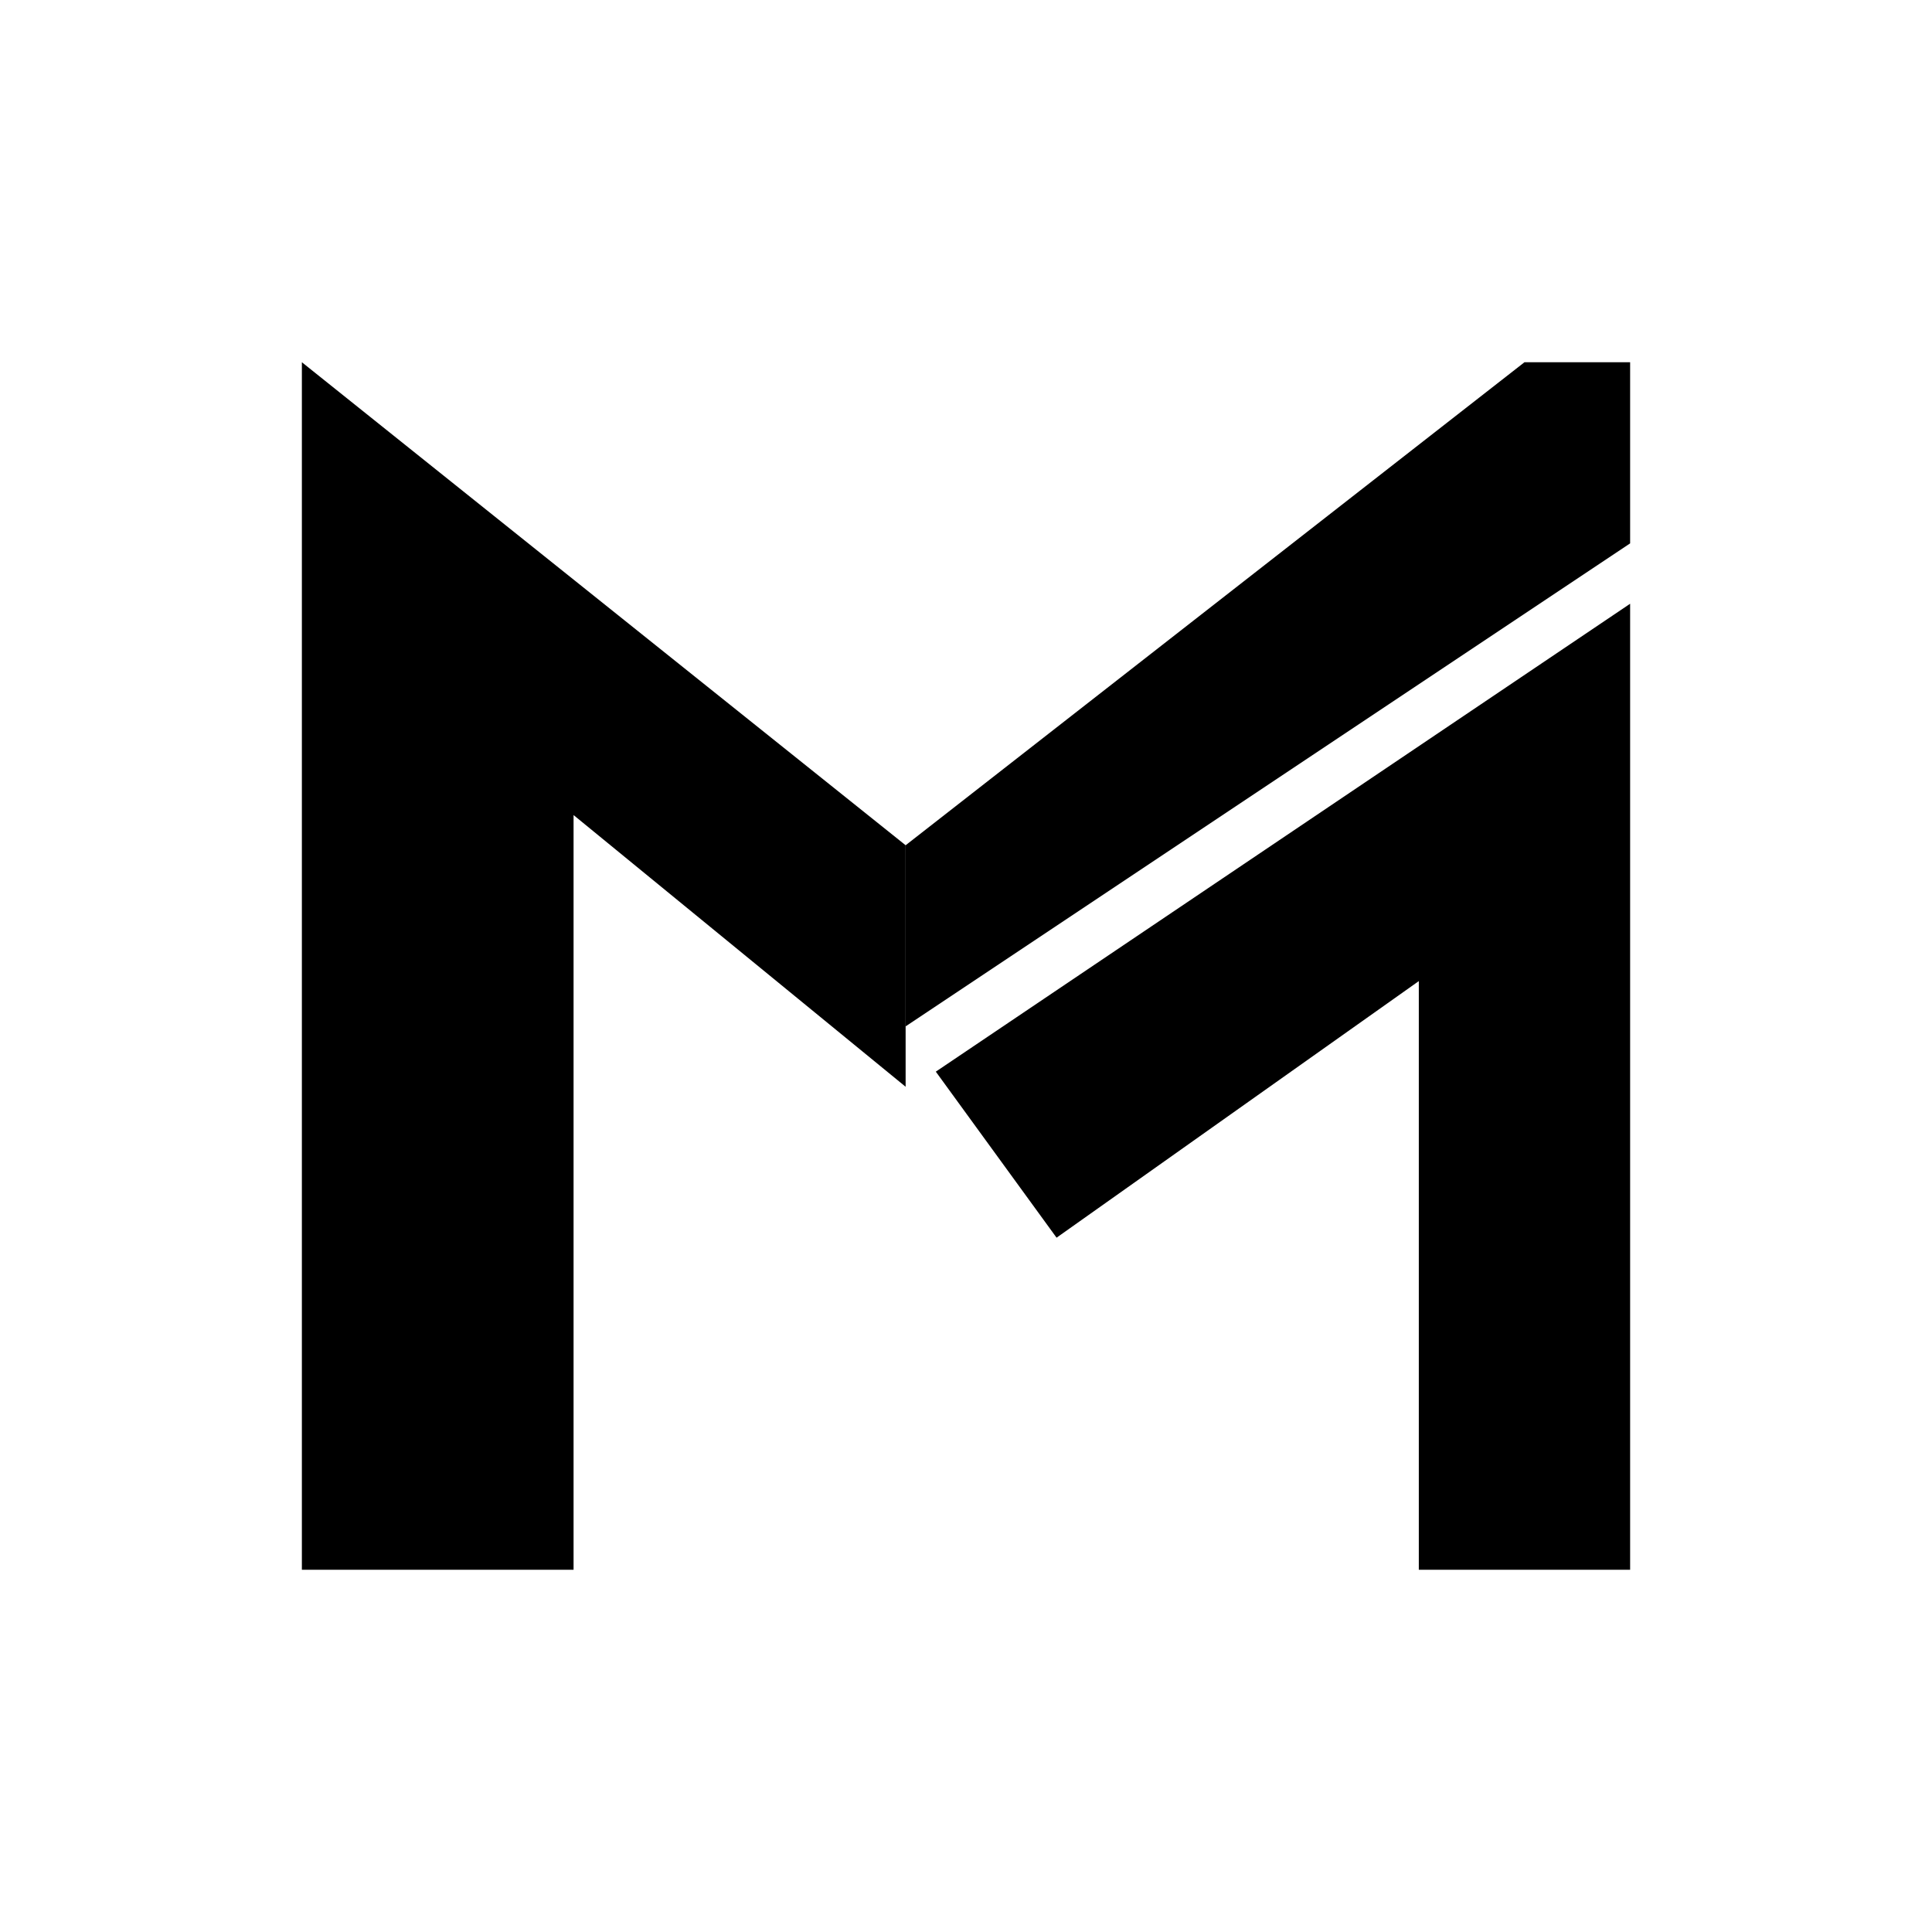
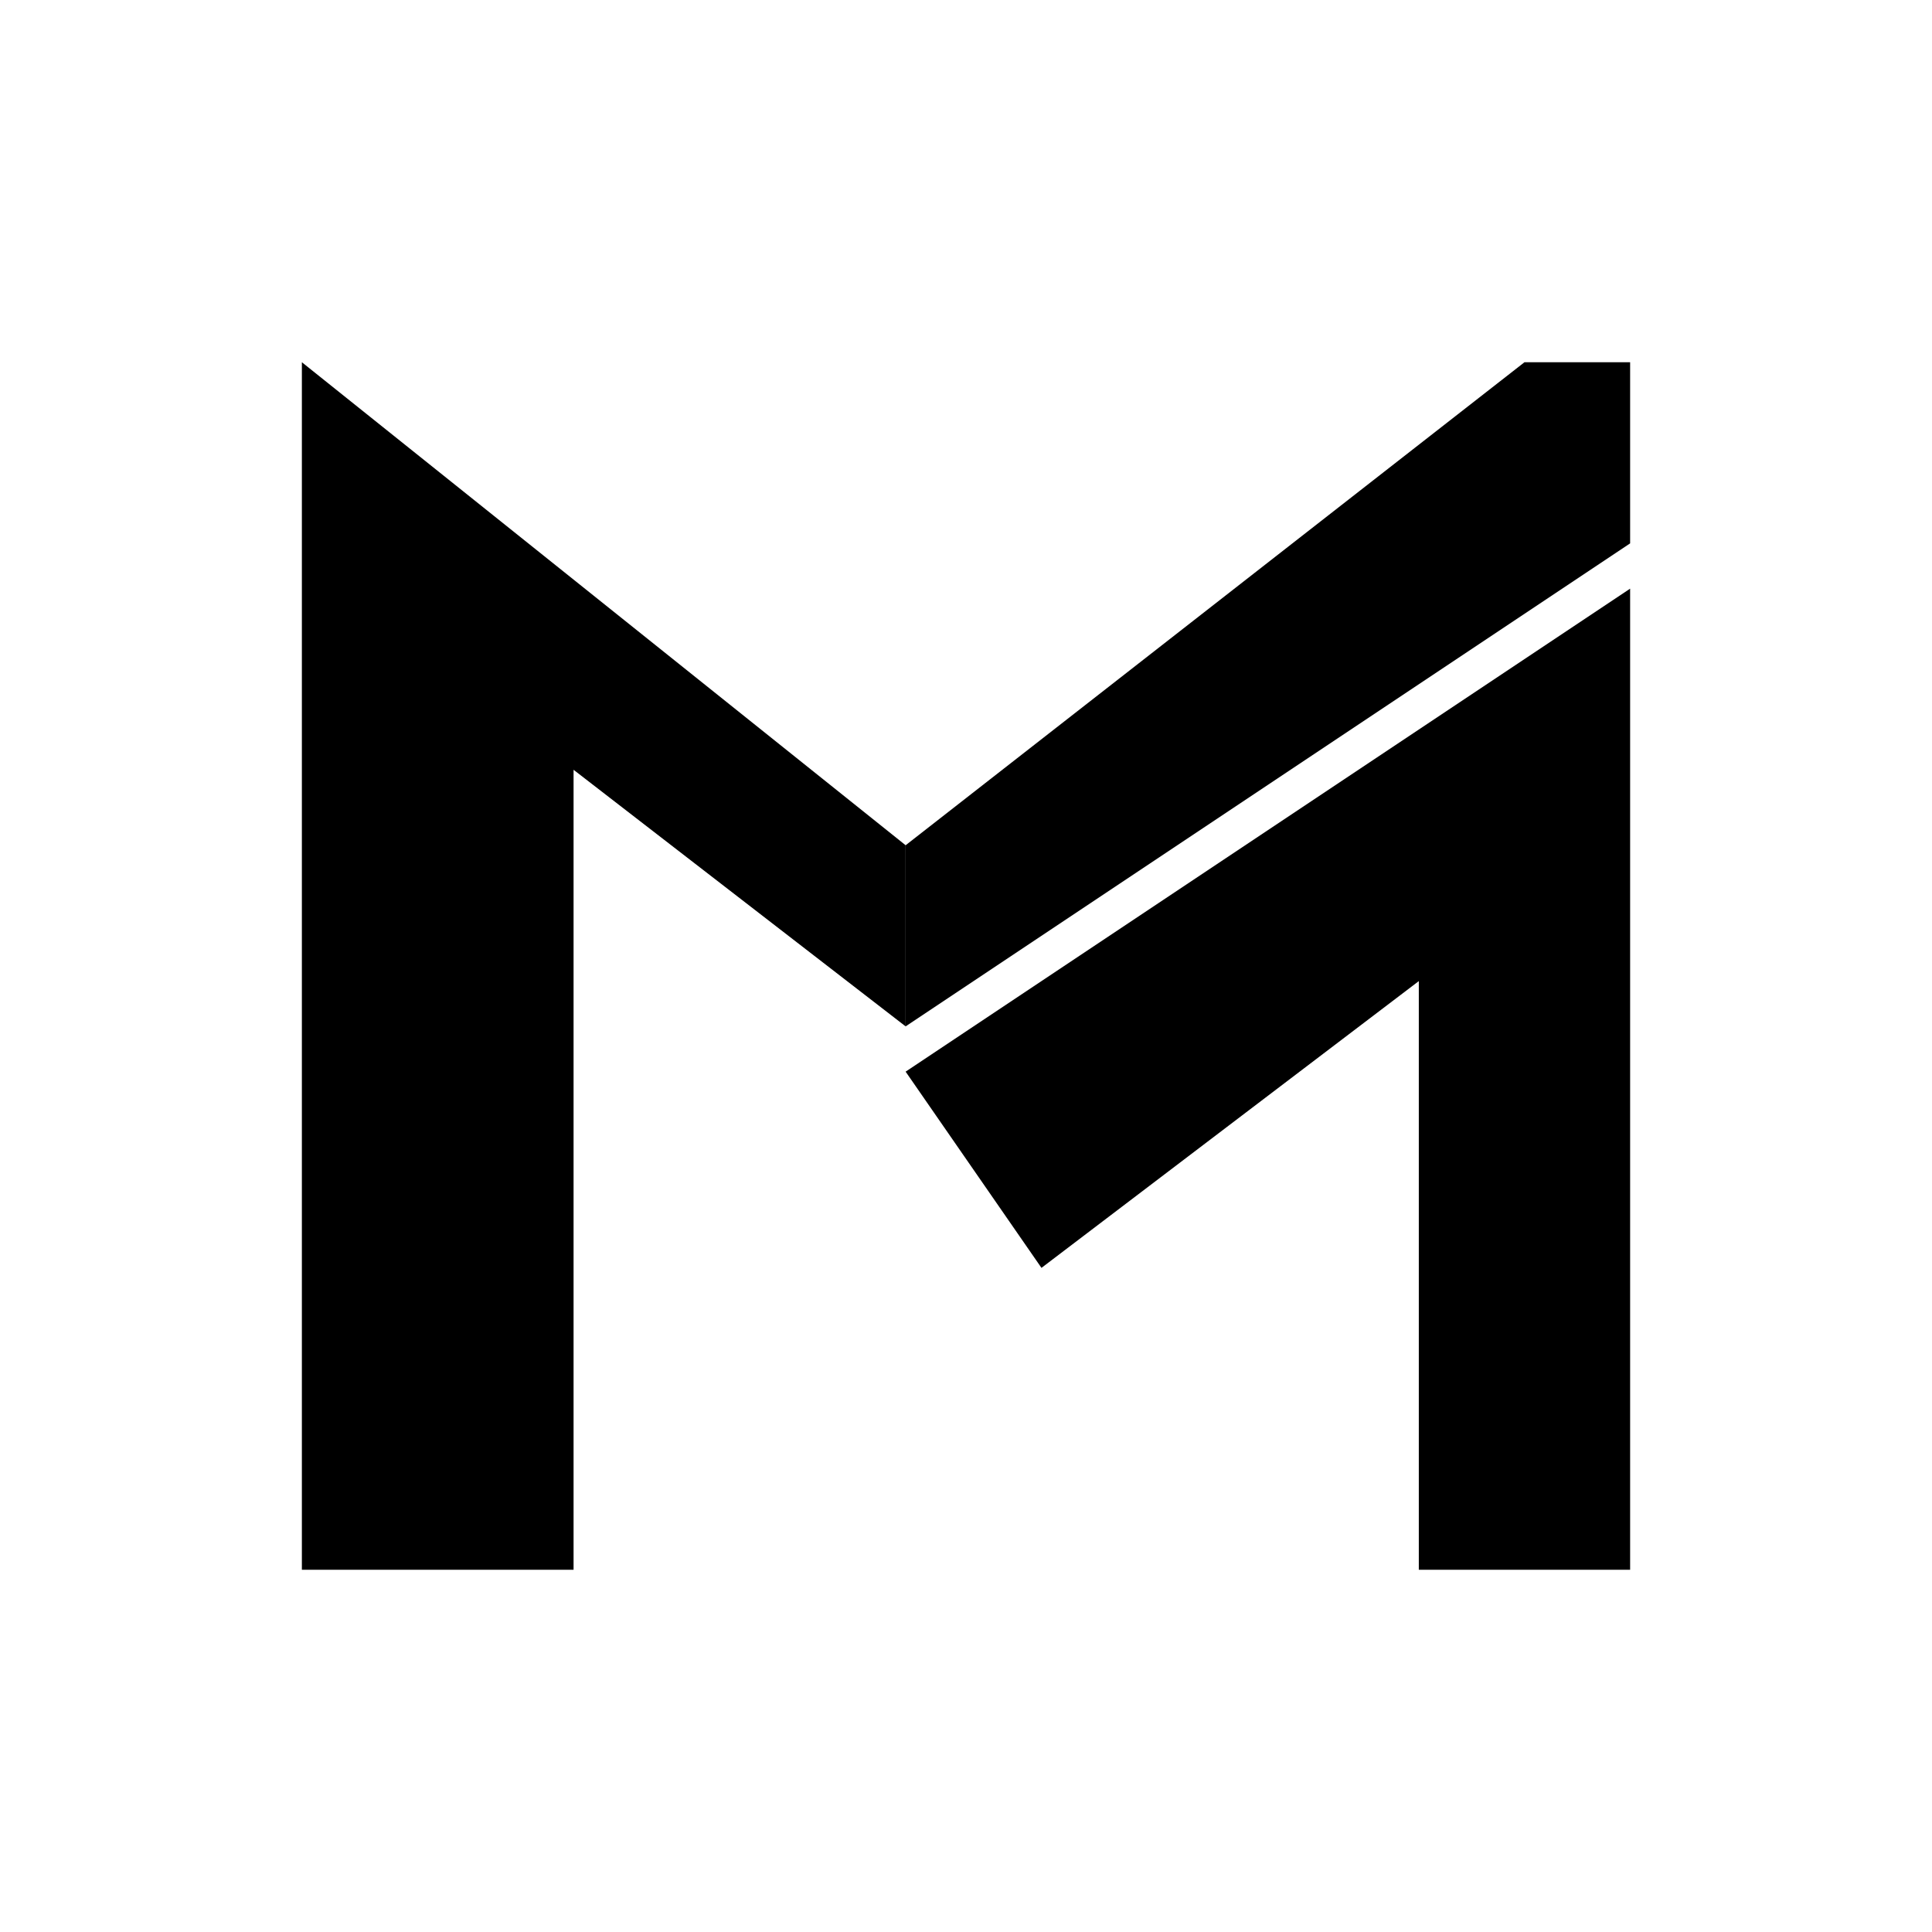
<svg xmlns="http://www.w3.org/2000/svg" viewBox="0 0 128 128">
-   <path d="M20 104V24L60 56V72L38 54V104Z" />
+   <path d="M20 104V24L60 56V68L38 51V104Z" />
  <path d="M60 56L101 24H108V36L60 68Z" />
-   <path d="M62 71L108 40V104H94V65L70 82Z" />
+   <path d="M60 71L108 39V104H94V65L69 84Z" />
</svg>
